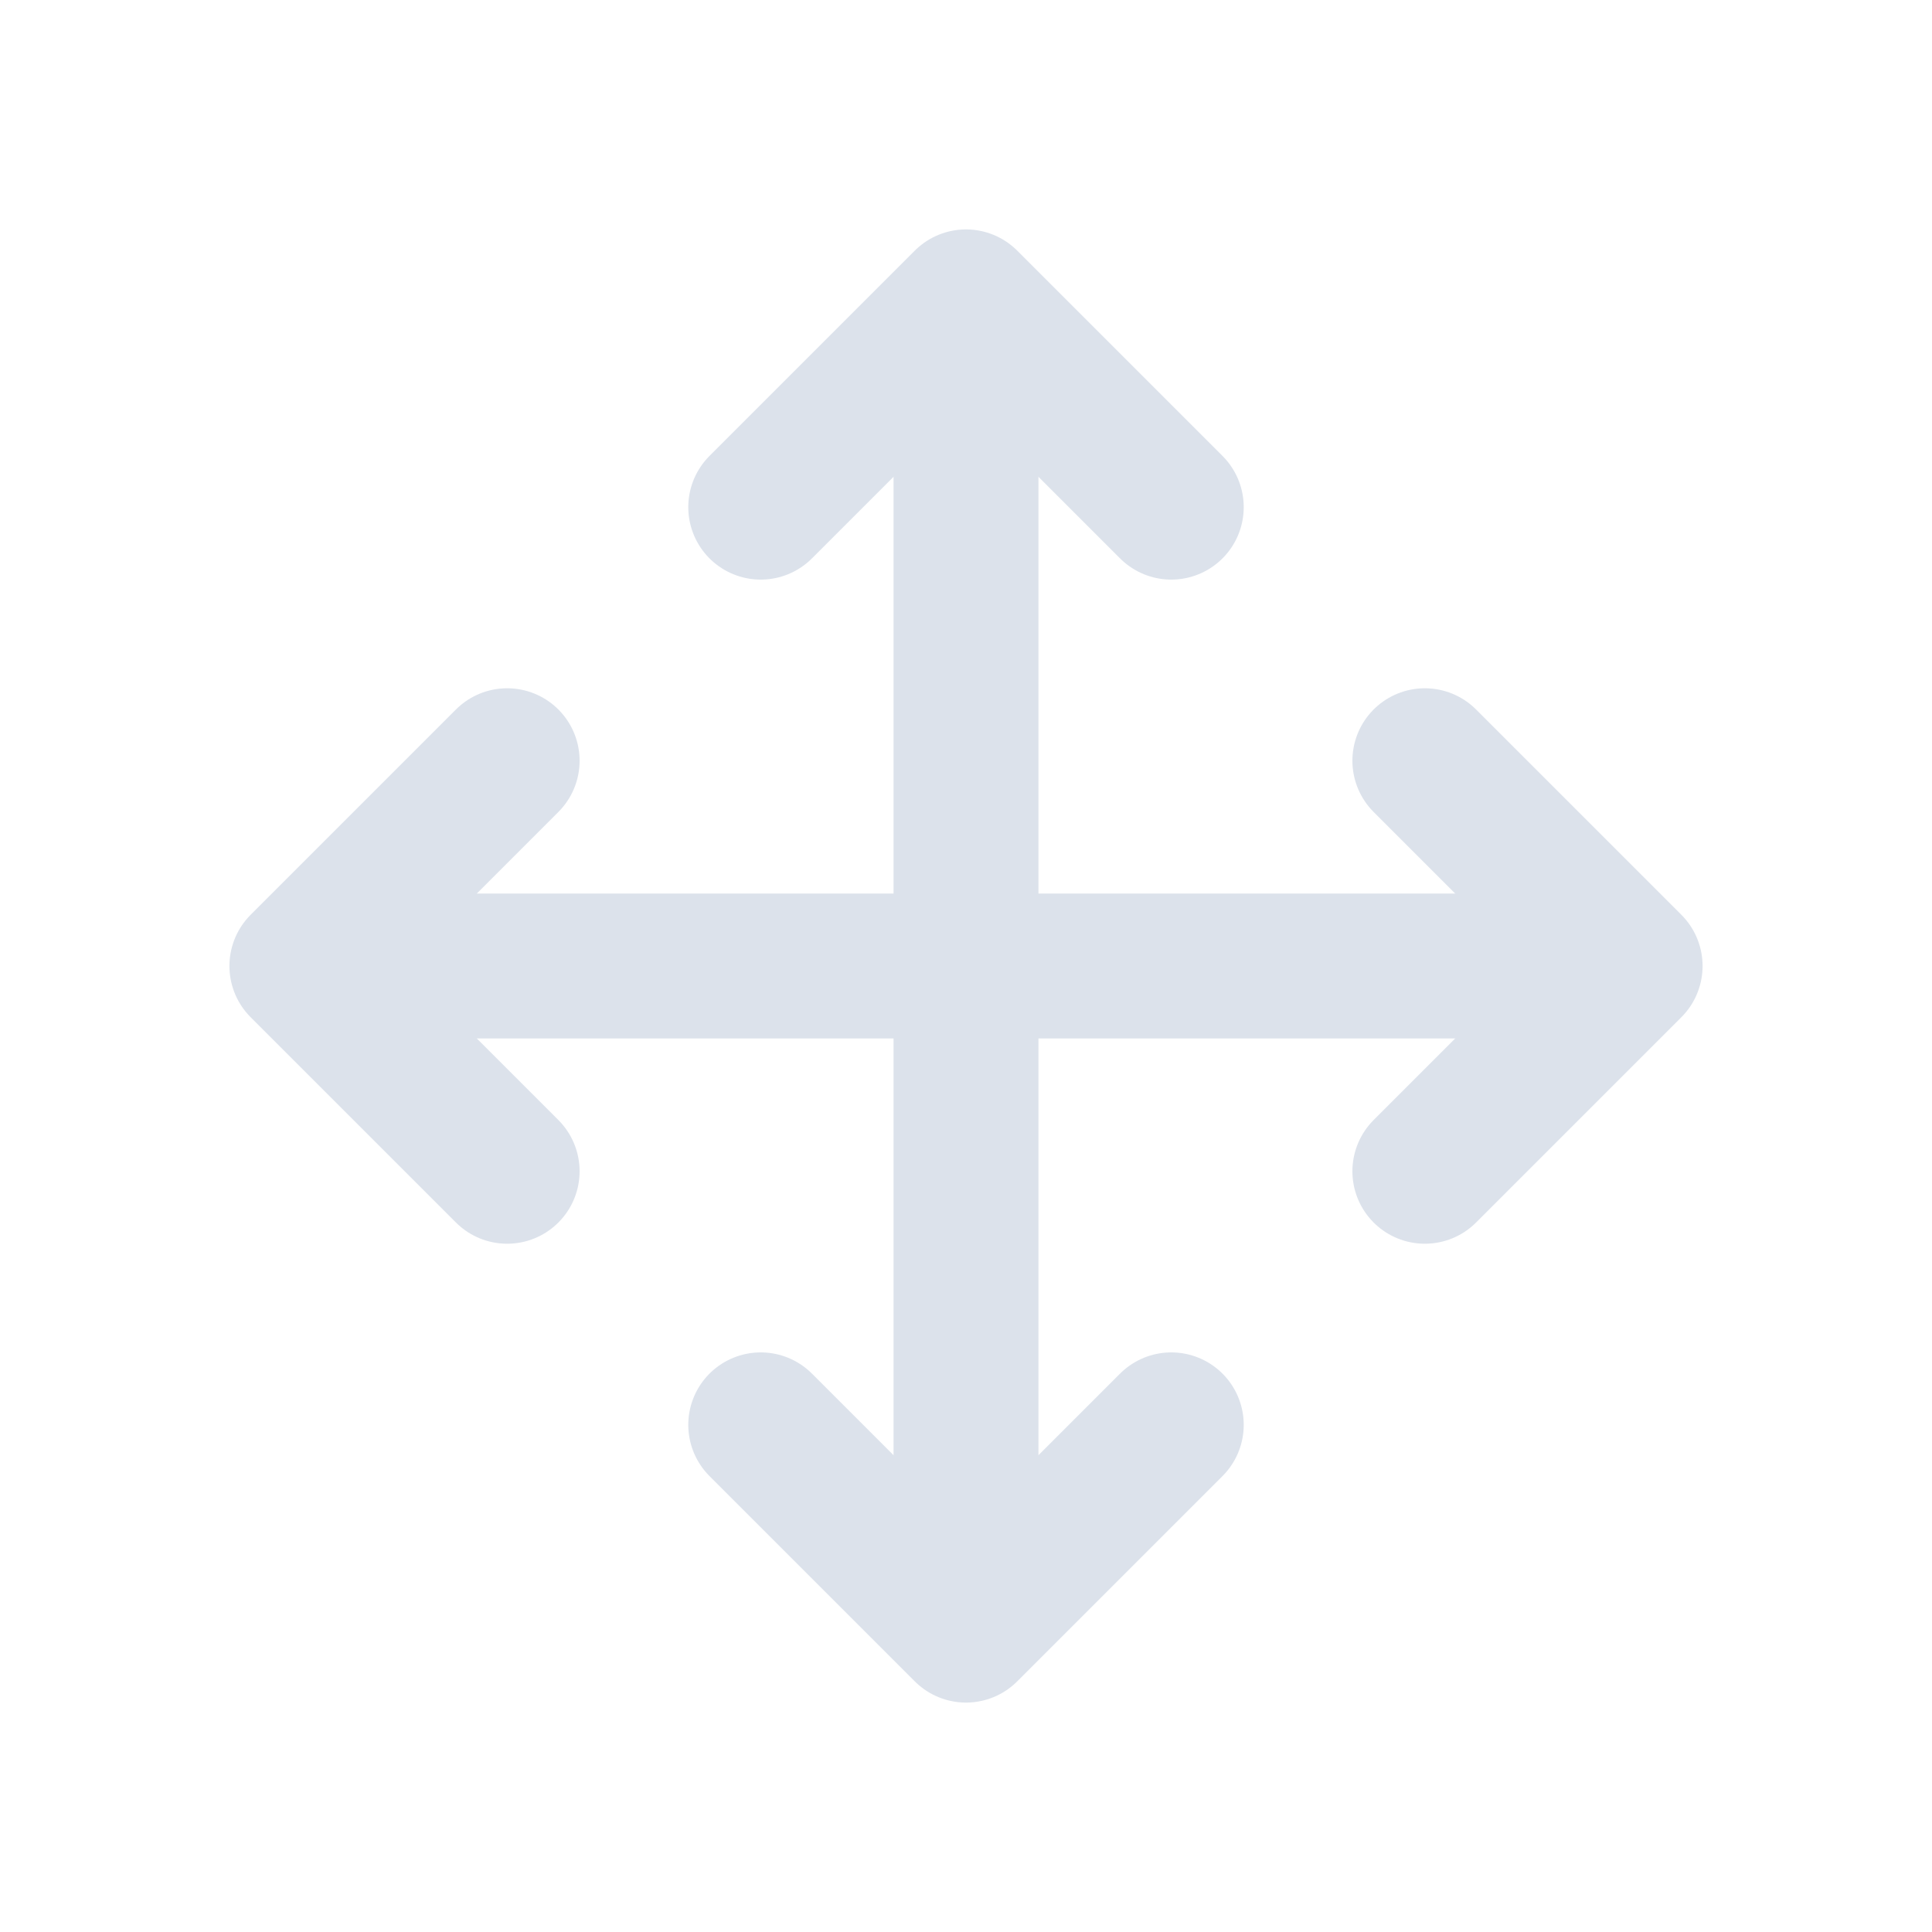
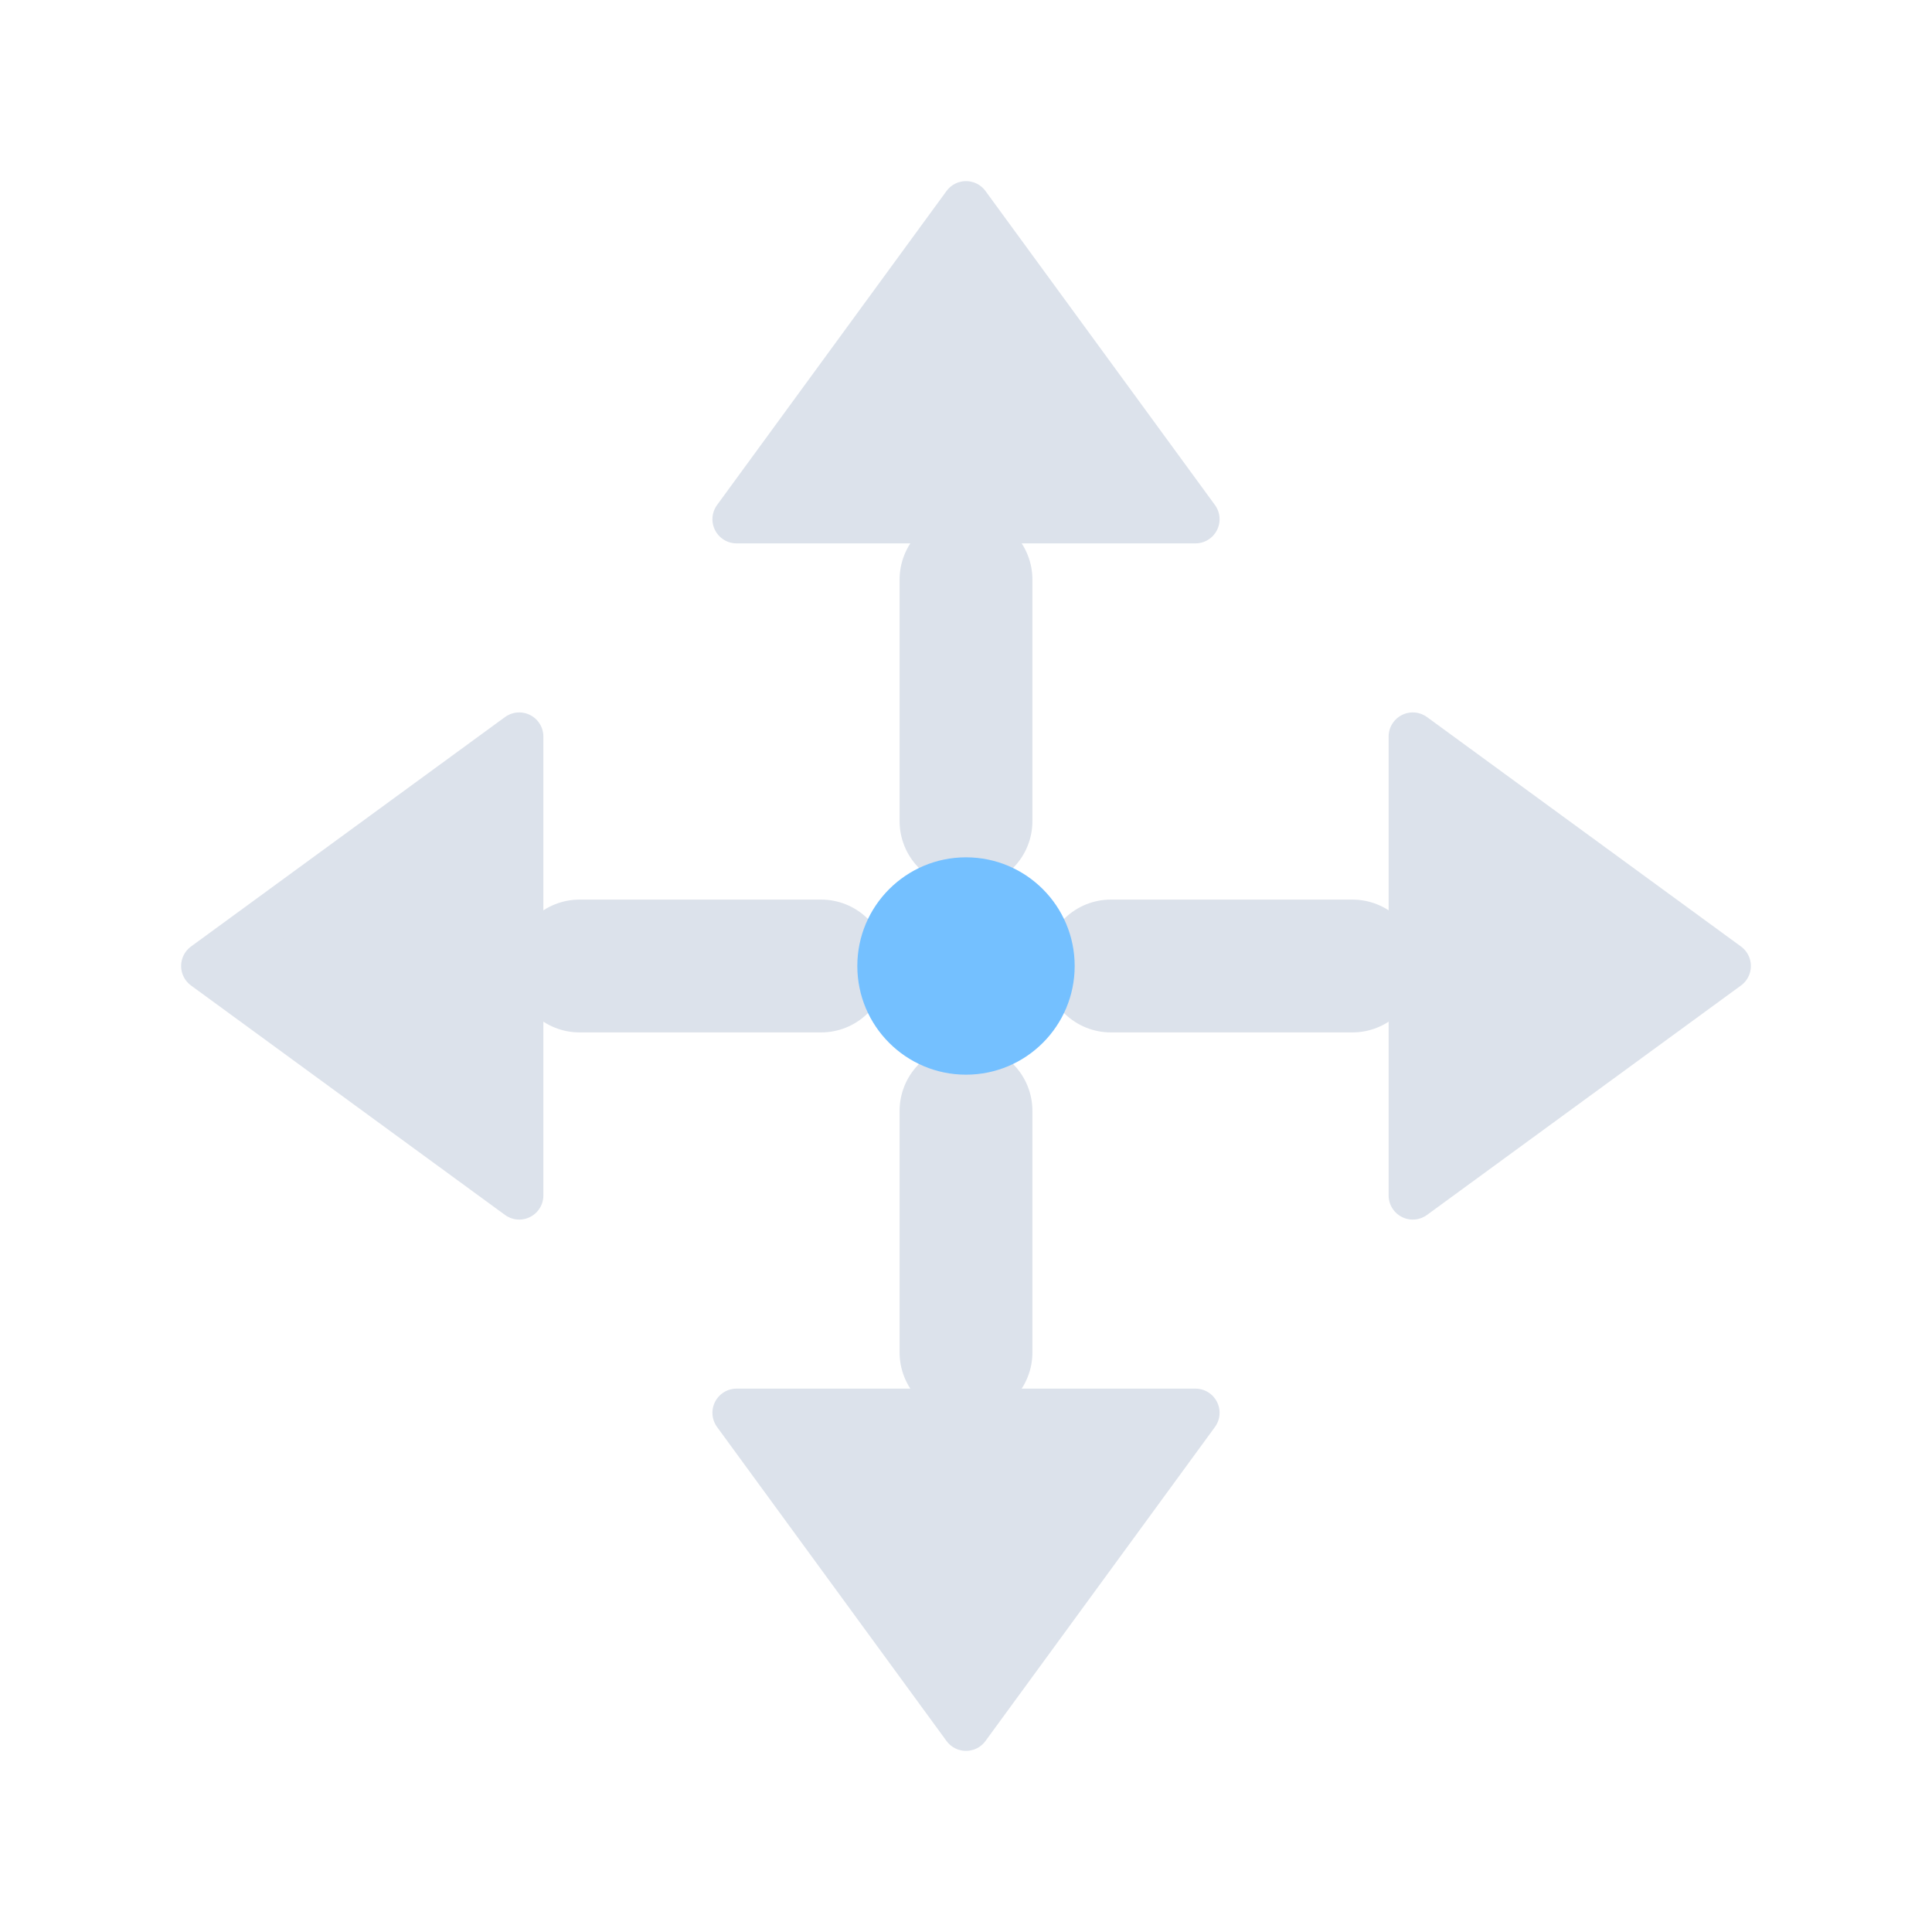
<svg xmlns="http://www.w3.org/2000/svg" viewBox="0 0 32 32">
-   <path d="M16 6v20M6 16h20" fill="none" stroke="#dce2eb" stroke-width="2.4" stroke-linecap="round" stroke-linejoin="round" />
-   <path d="M12.6 8.4L16 5l3.4 3.4M12.6 23.6L16 27l3.4-3.4M8.4 12.6L5 16l3.4 3.4M23.6 12.6L27 16l-3.4 3.4" fill="none" stroke="#dce2eb" stroke-width="2.4" stroke-linecap="round" stroke-linejoin="round" />
+   <path d="M16 9.6V13.6M16 18.4V22.4M9.6 16H13.6M18.4 16H22.4" fill="none" stroke="#dce2eb" stroke-width="2.2" stroke-linecap="round" />
+   <path d="M16 3.4L19.8 8.6H12.2ZM16 28.6L12.2 23.4H19.8ZM3.4 16L8.6 12.2V19.8ZM28.6 16L23.4 19.8V12.2Z" fill="#dce2eb" stroke="#dce2eb" stroke-width="0.8" stroke-linejoin="round" />
+   <circle cx="16" cy="16" r="1.8" fill="#74c0ff" />
</svg>
